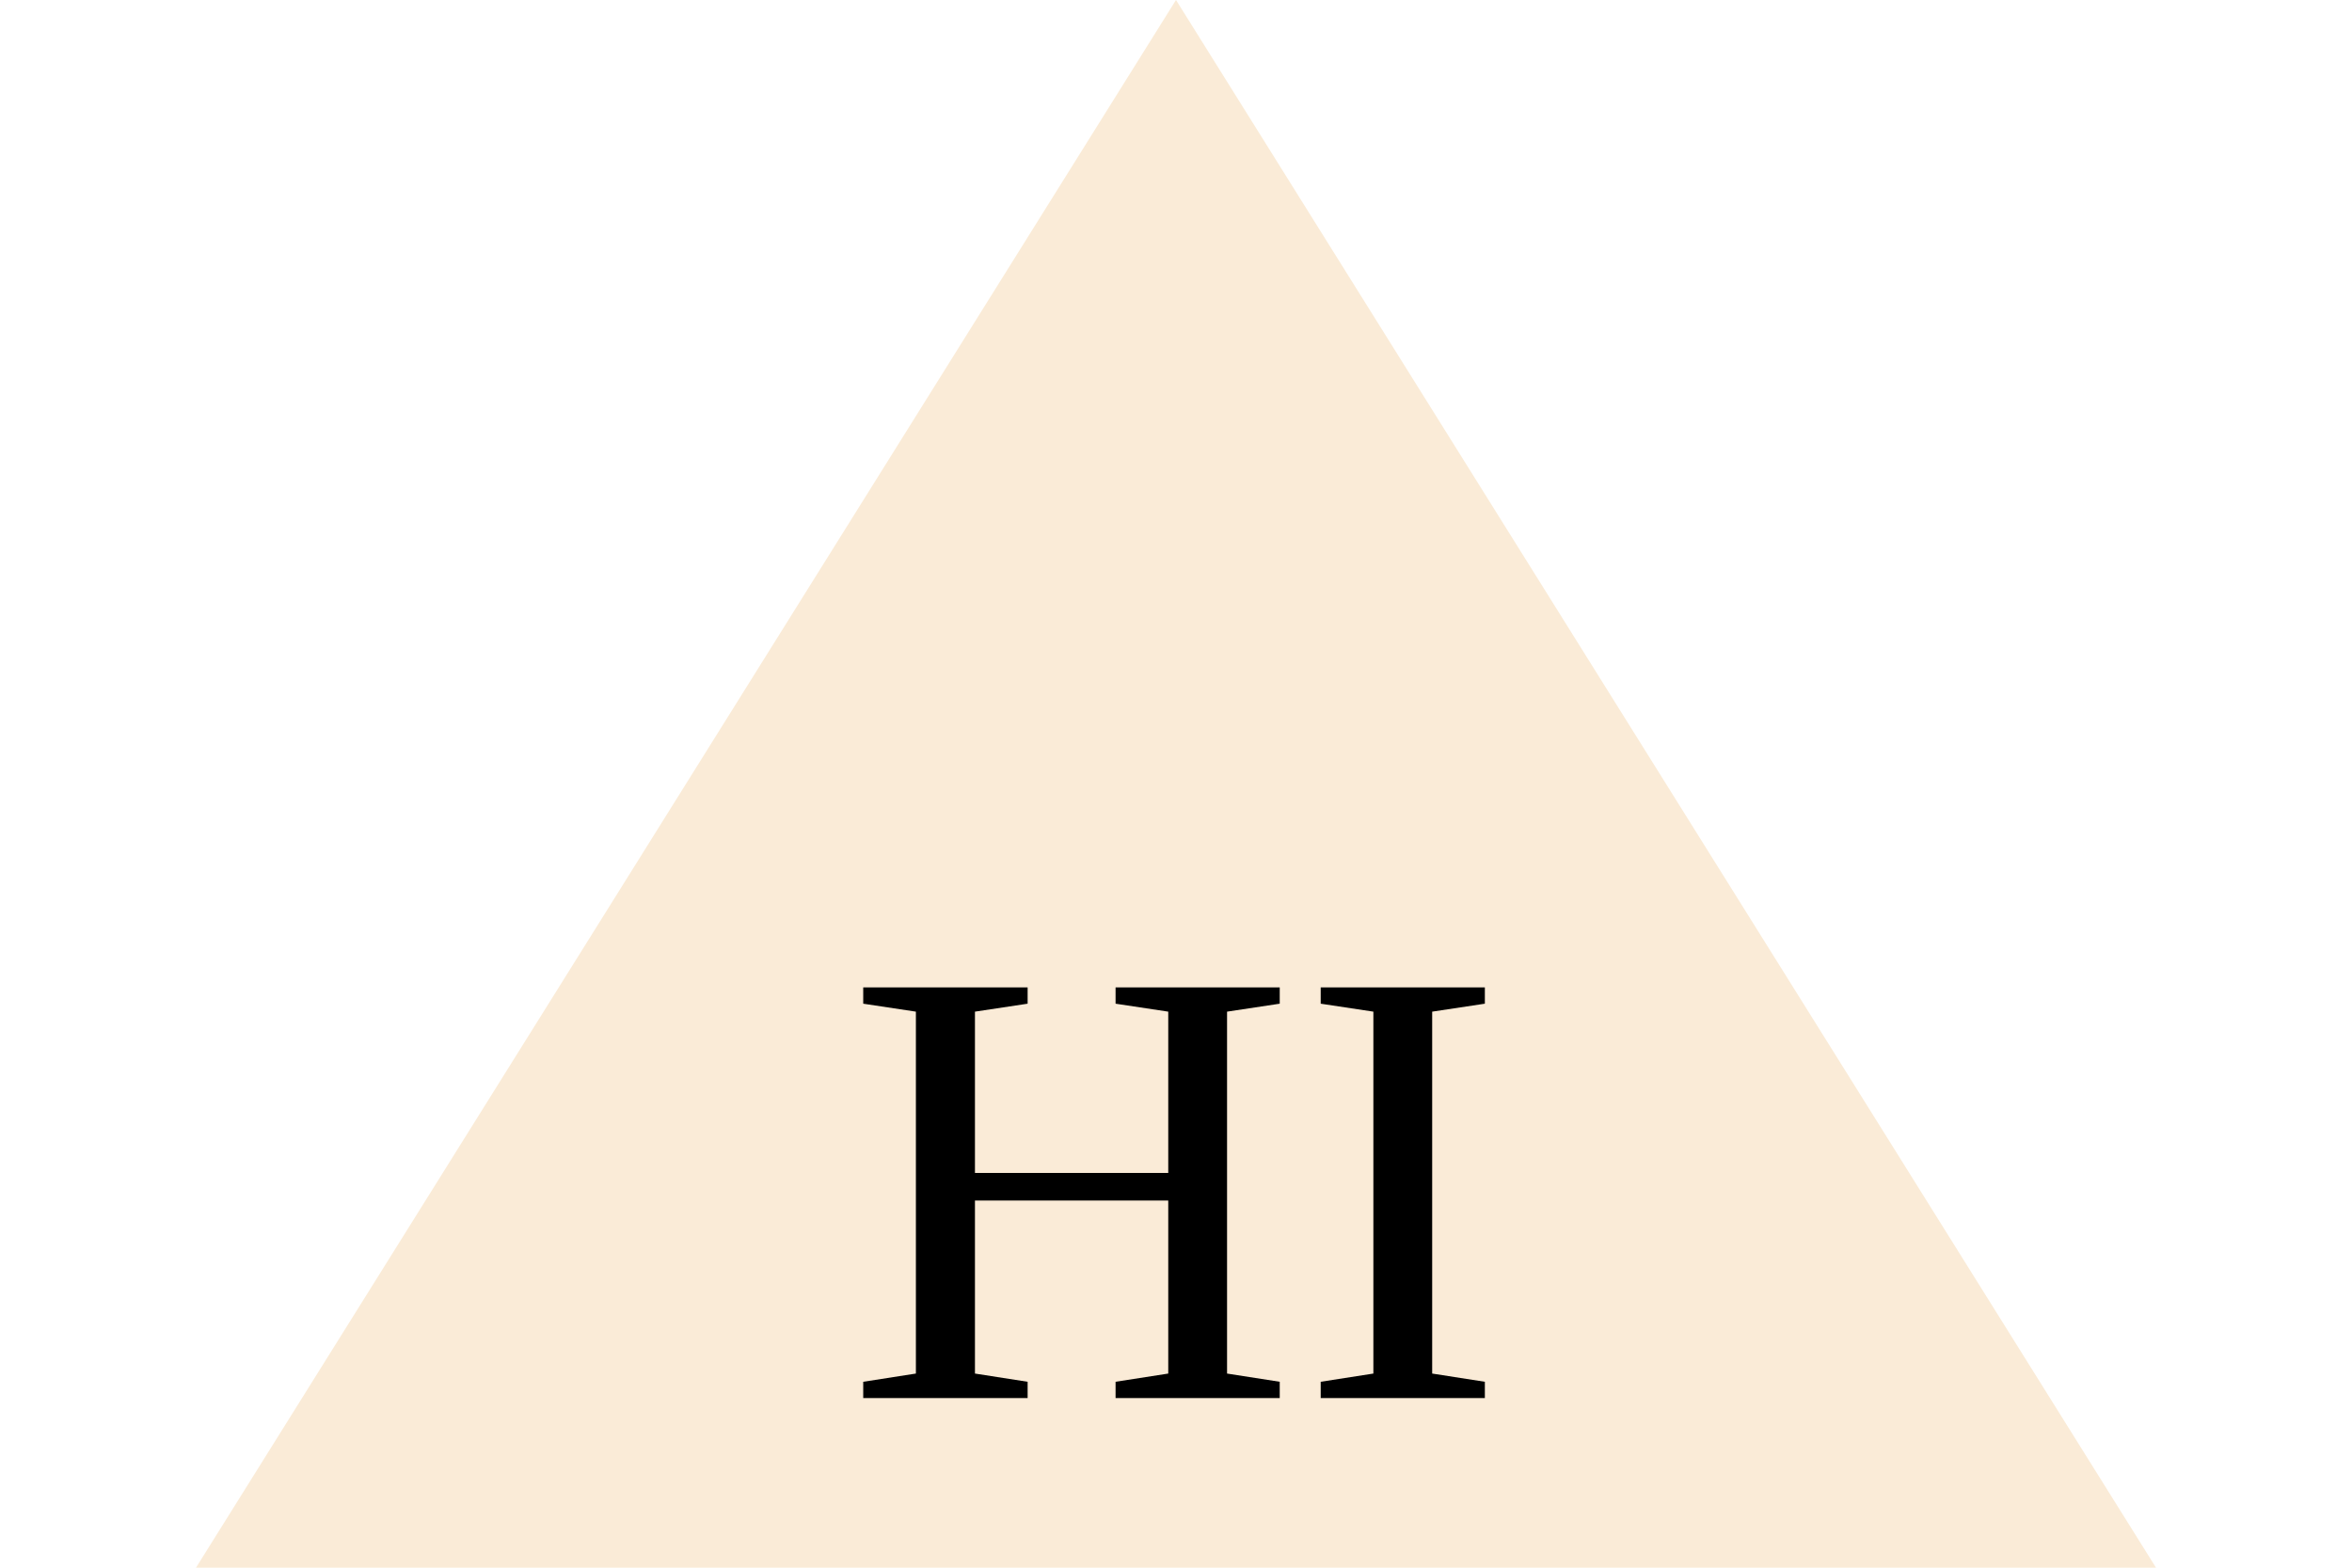
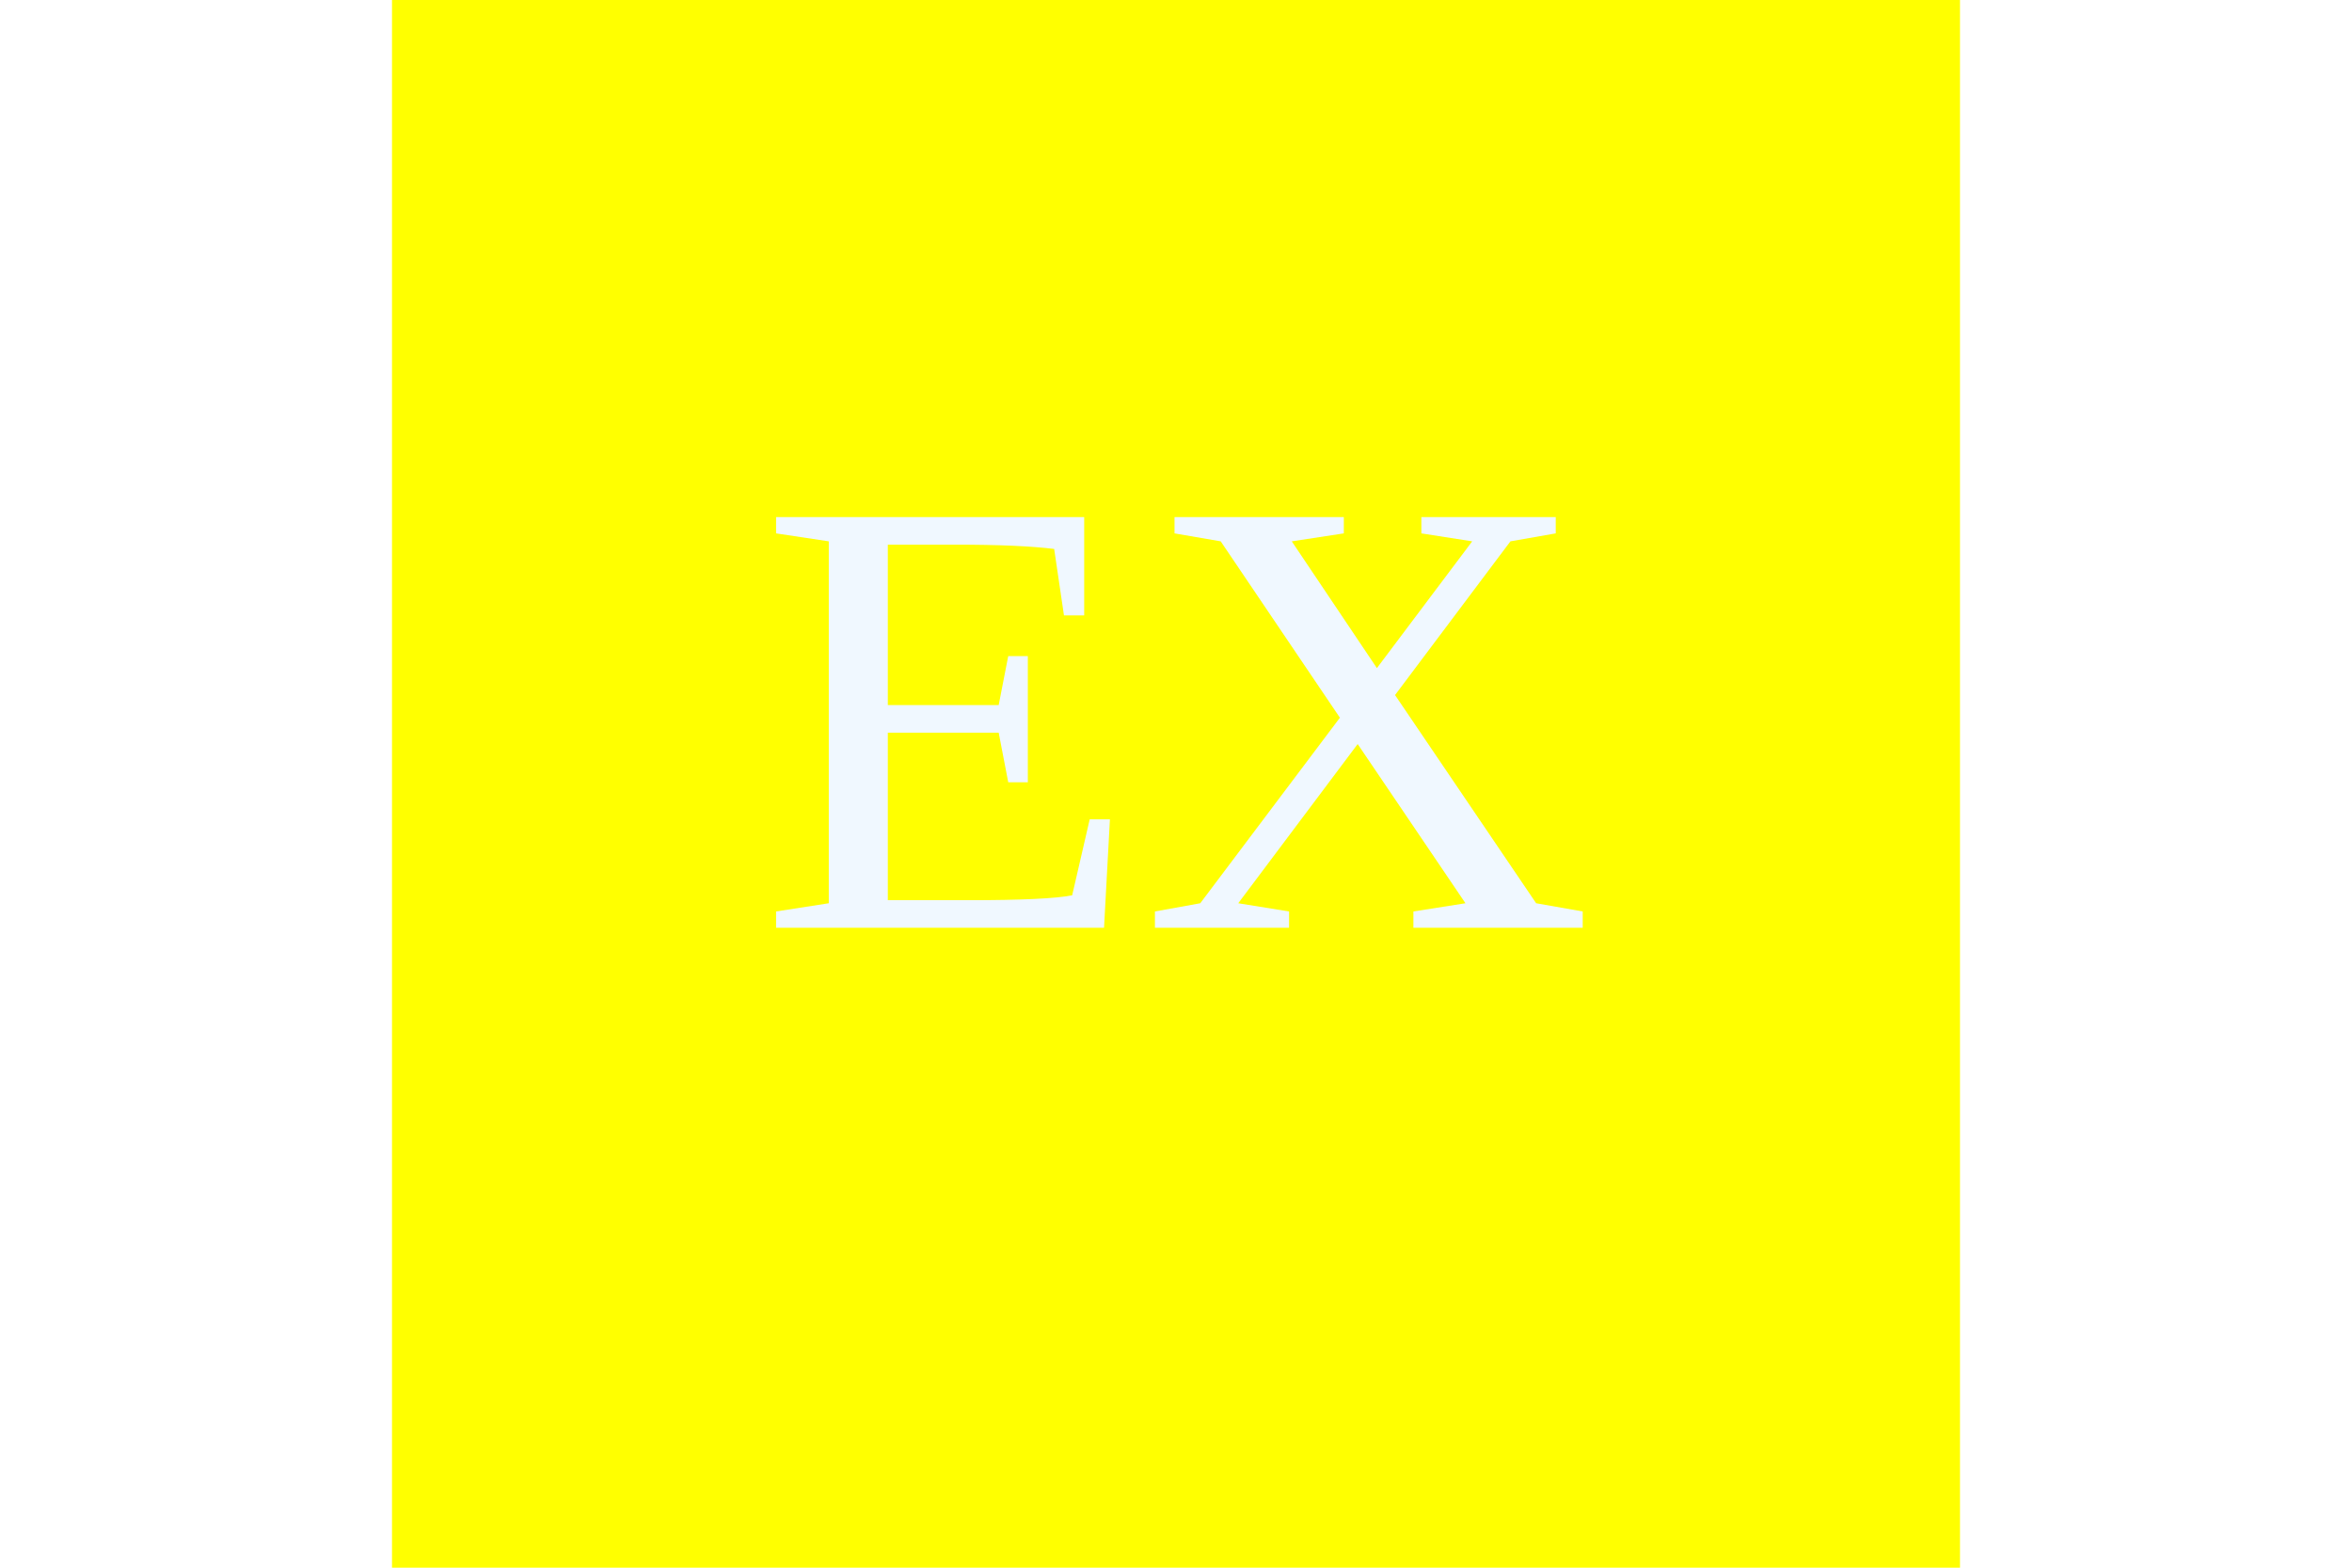
<svg xmlns="http://www.w3.org/2000/svg" width="300" height="200">
-   <polygon points="150,0 275,200 25,200" style="fill:antiquewhite;" />
-   <text x="50%" y="80%" dominant-baseline="middle" text-anchor="middle" fill="black" font-size="80">HI</text>
+   <polygon points="50,0 250,0 250,200 50,200" style="fill:yellow;" />
+   <text x="50%" y="50%" dominant-baseline="middle" text-anchor="middle" fill="aliceblue" font-size="80">EX</text>
</svg>
